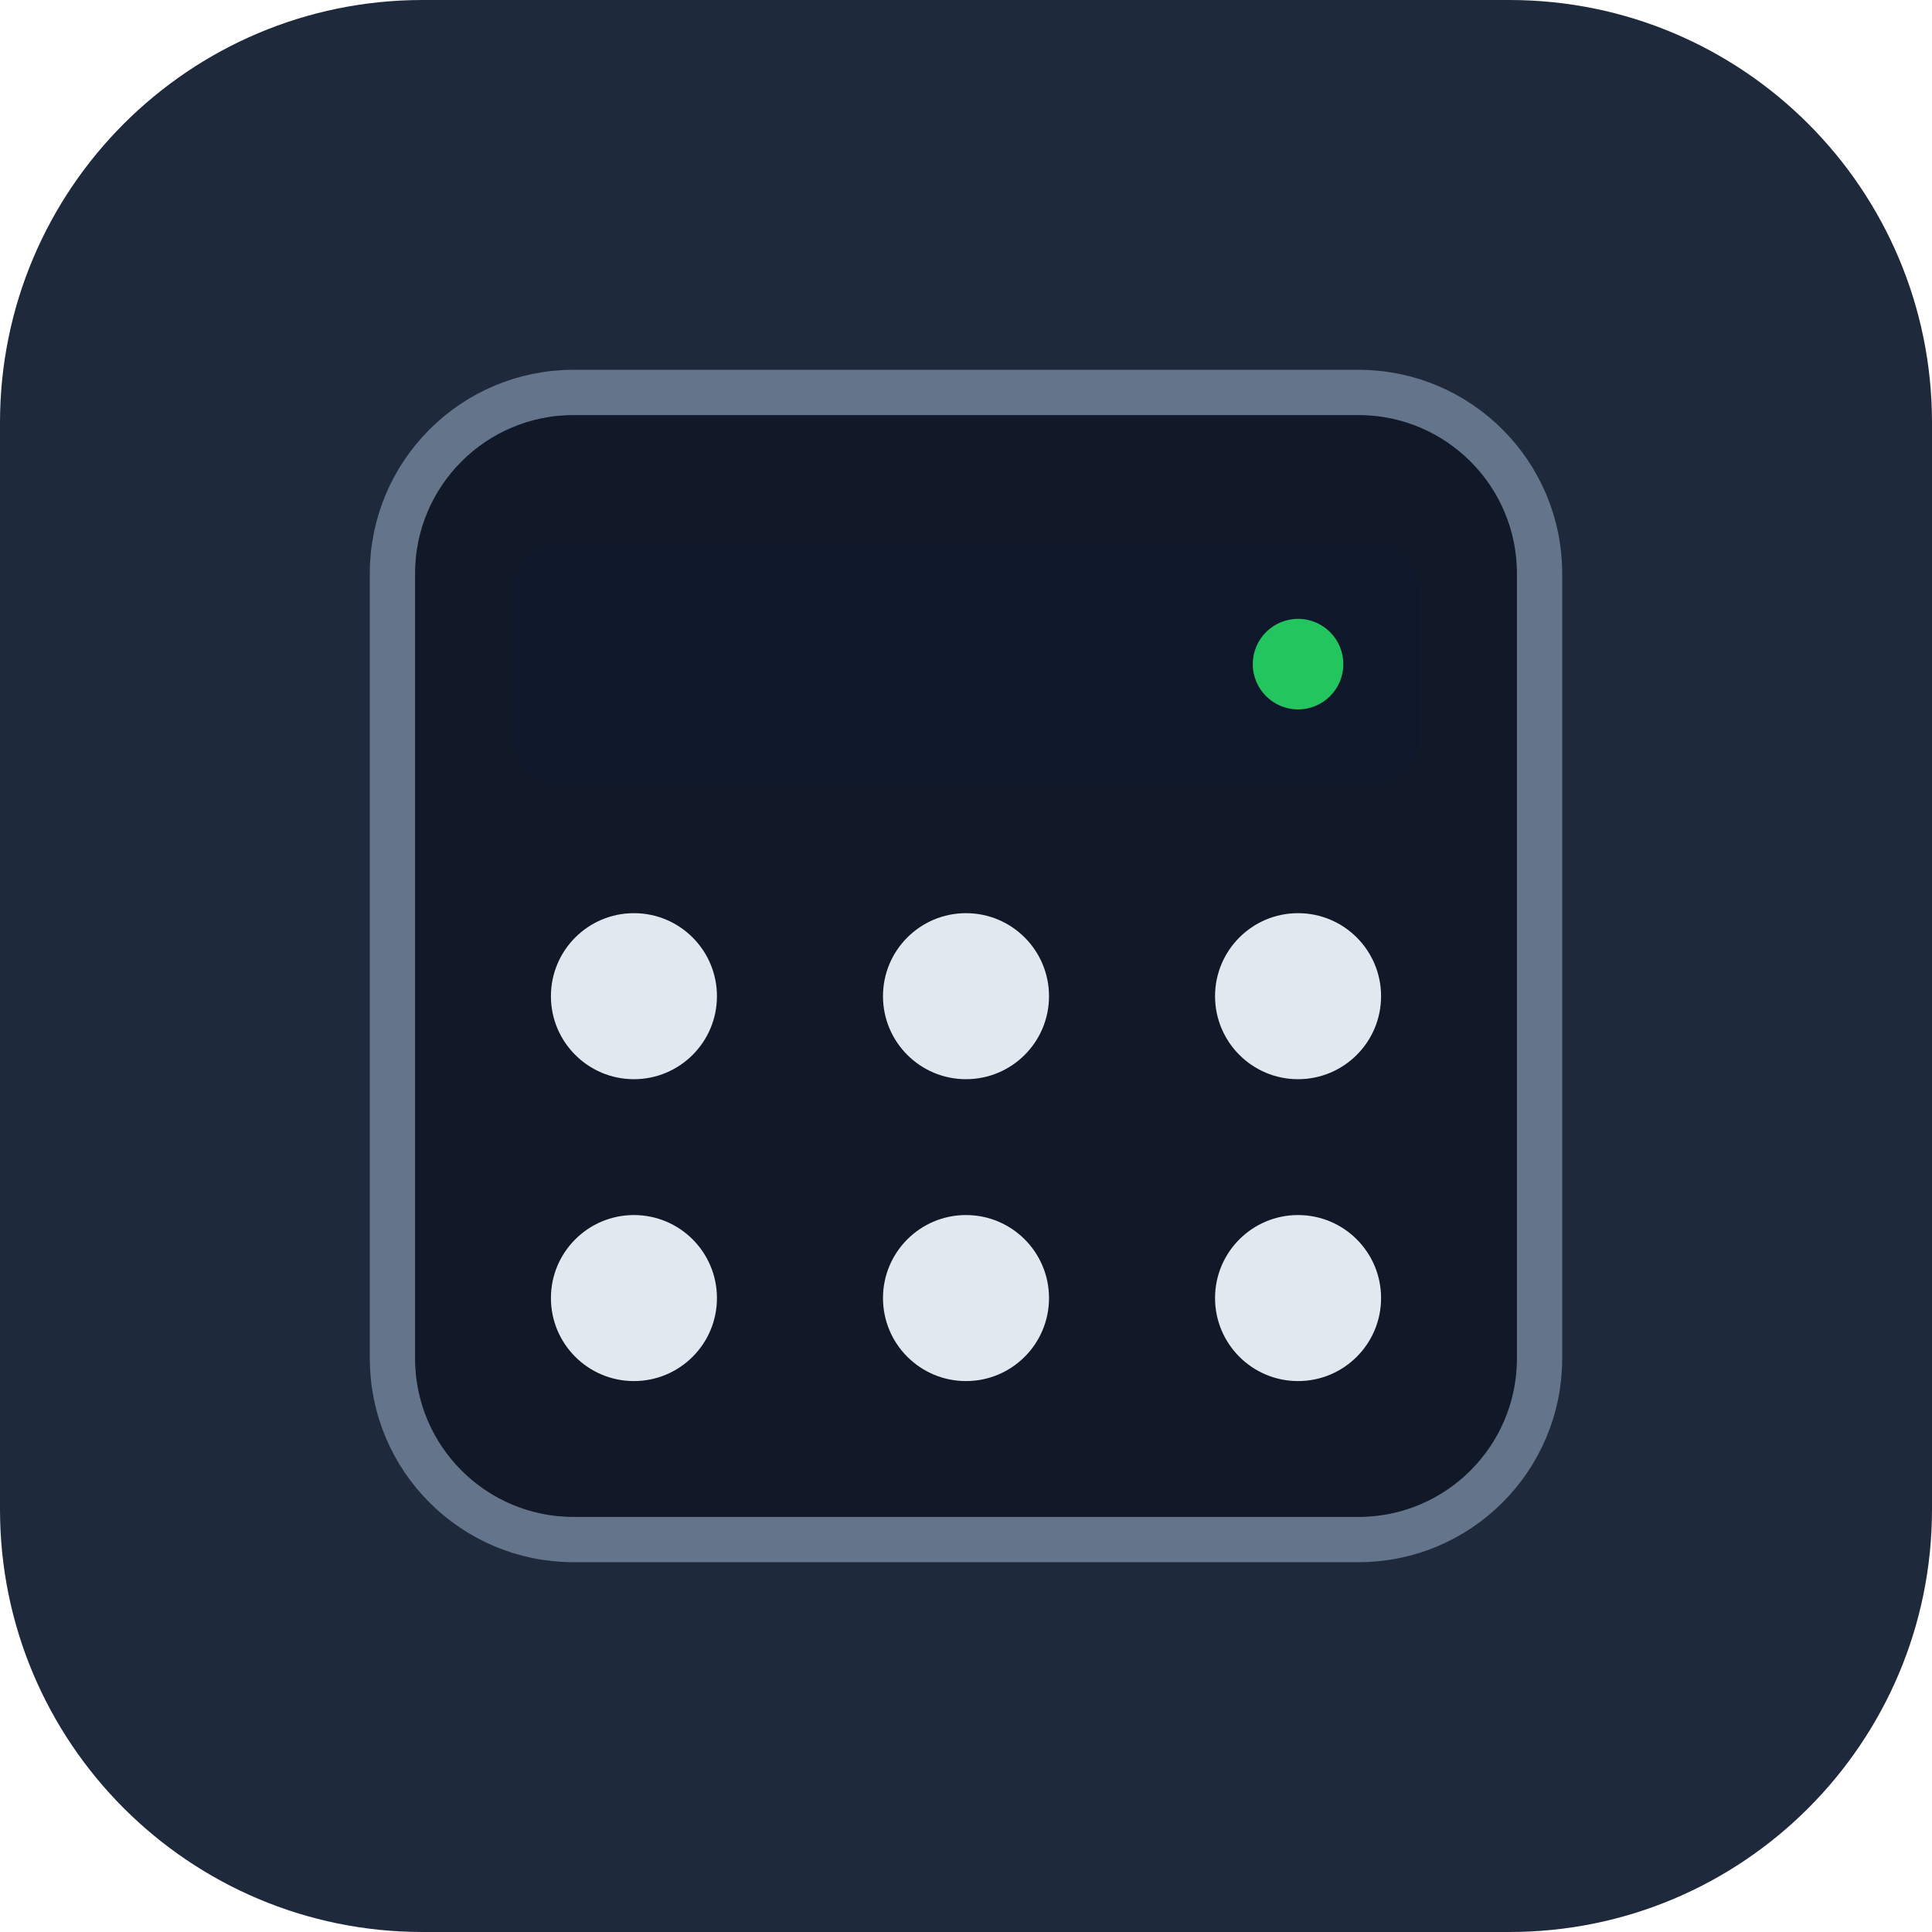
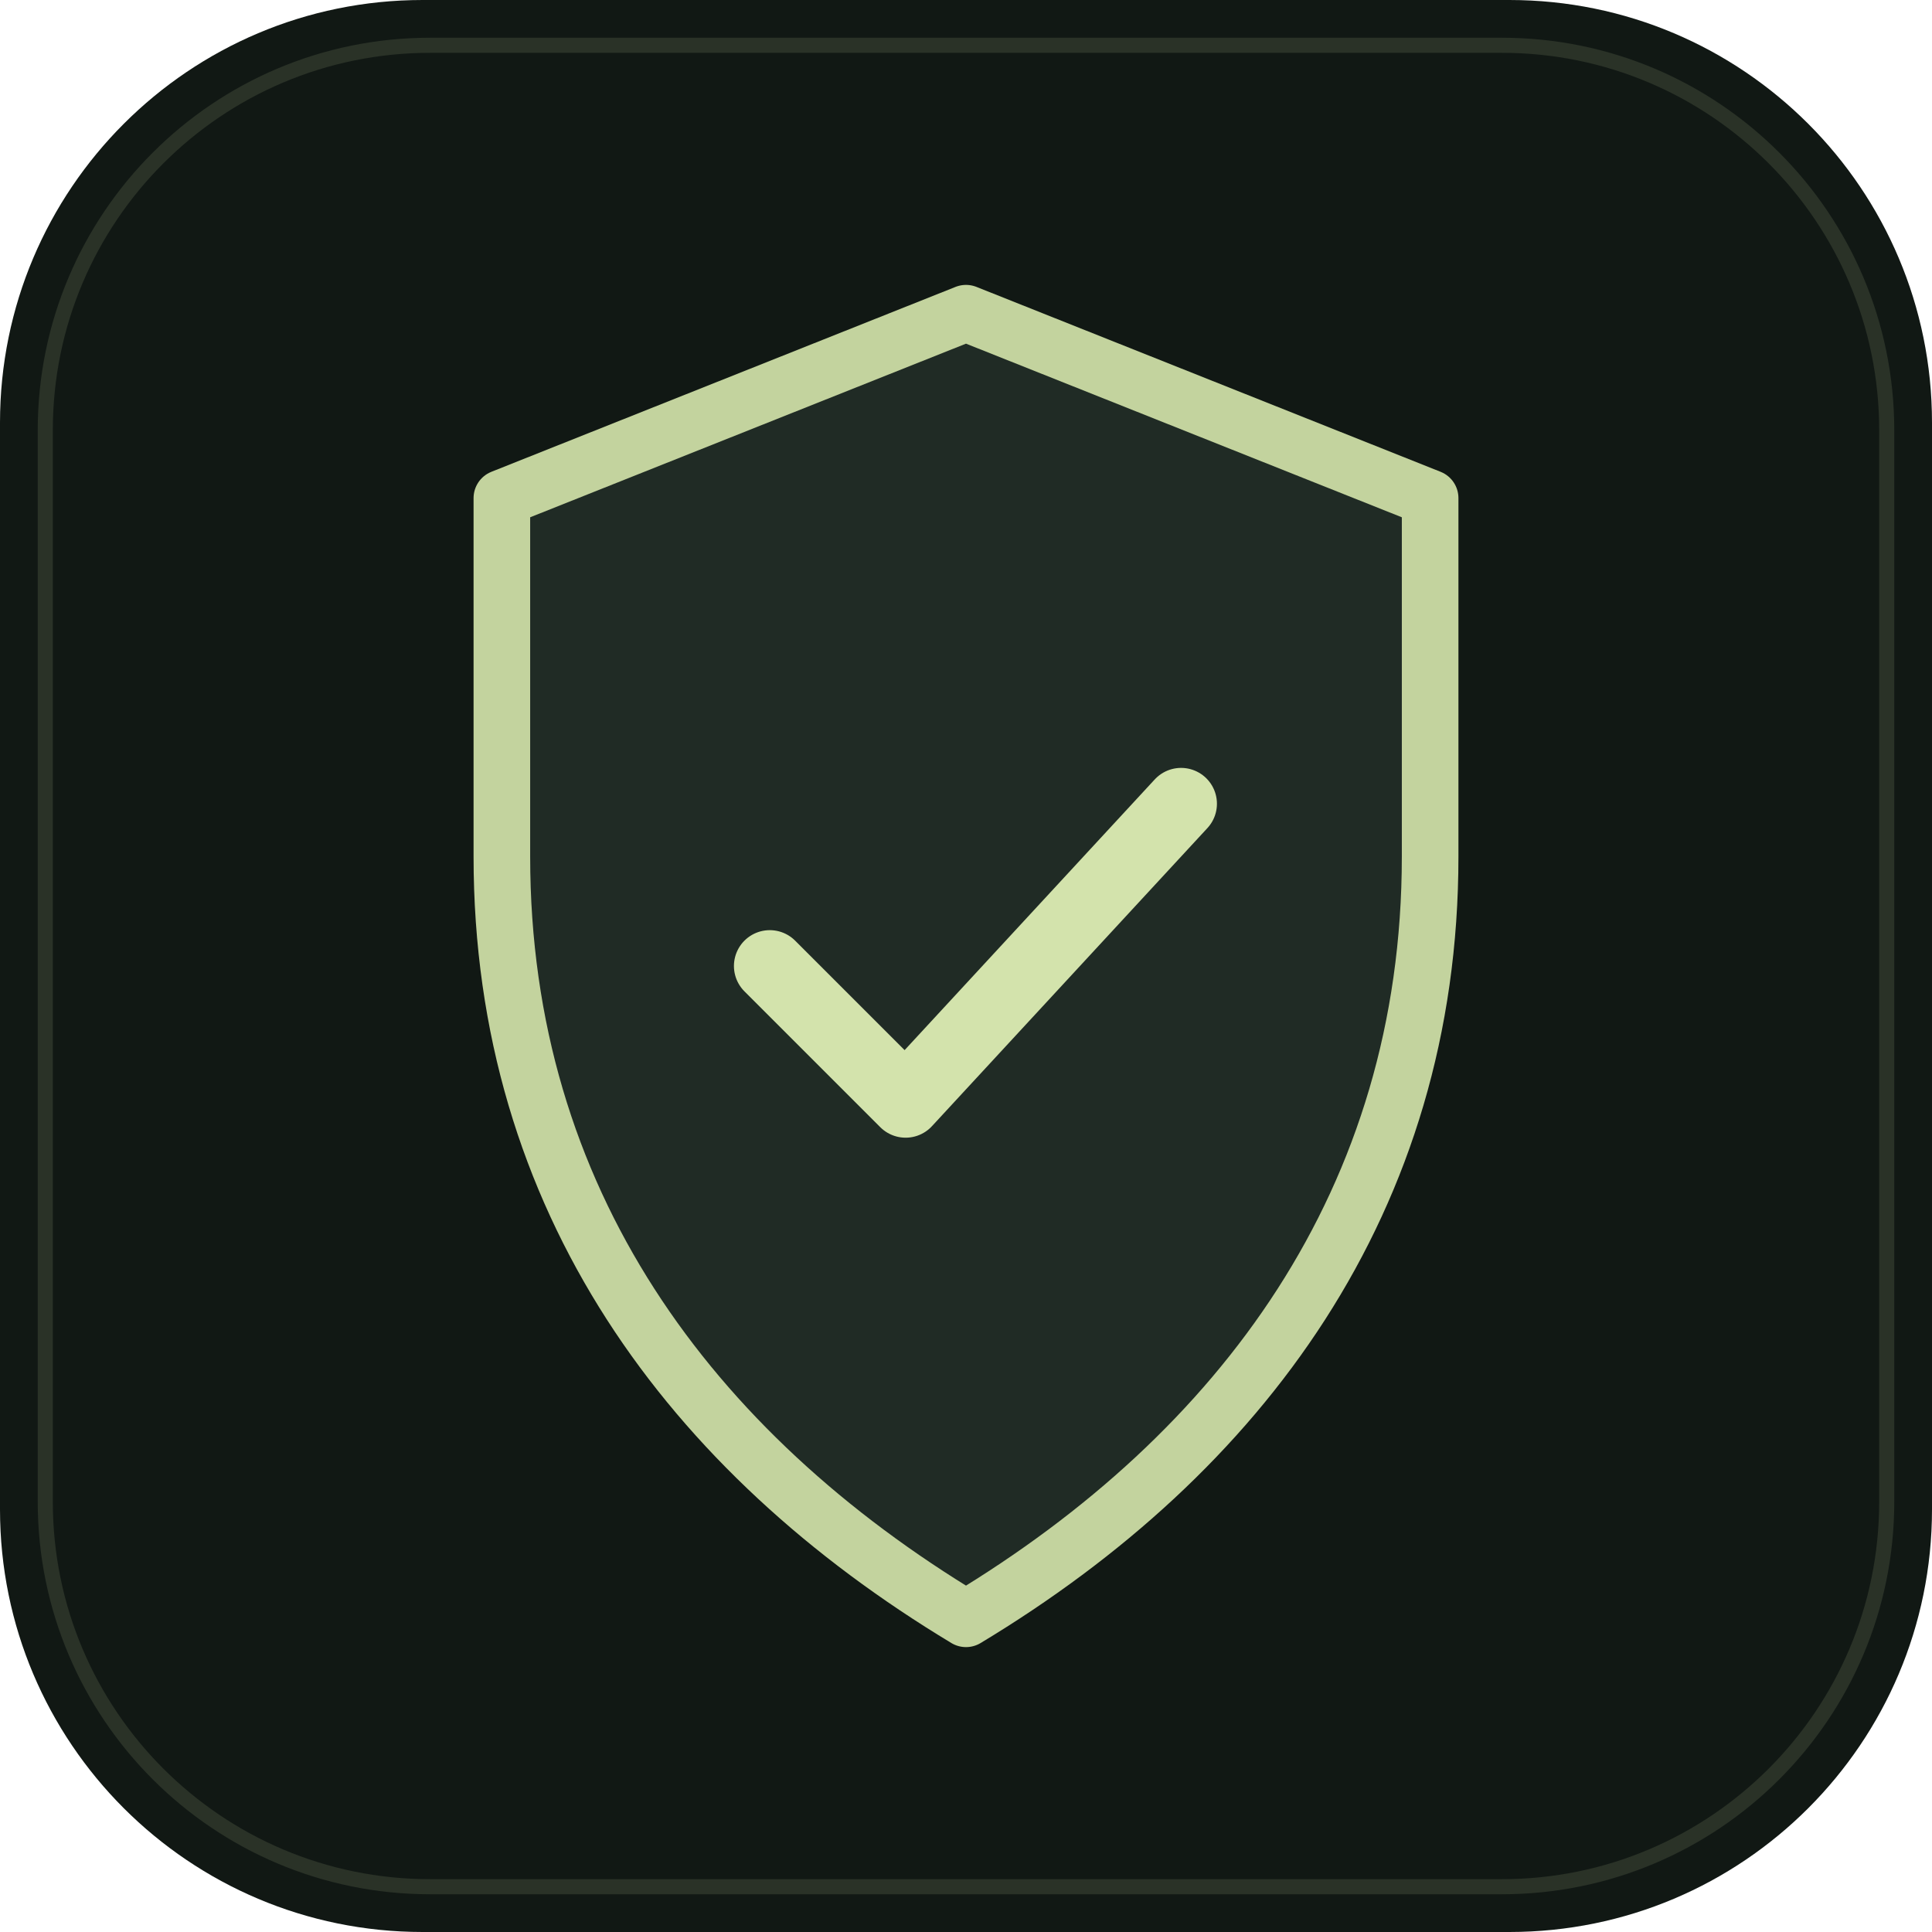
<svg xmlns="http://www.w3.org/2000/svg" viewBox="0 0 512 512">
-   <rect width="512" height="512" rx="112" fill="#1e293b" />
-   <rect x="104" y="104" width="304" height="304" rx="48" fill="#111827" stroke="#64748b" stroke-width="12" />
-   <rect x="136" y="144" width="240" height="64" rx="12" fill="#0f172a" />
-   <g fill="#e2e8f0">
-     <circle cx="168" cy="264" r="22" />
-     <circle cx="256" cy="264" r="22" />
-     <circle cx="344" cy="264" r="22" />
-     <circle cx="168" cy="344" r="22" />
-     <circle cx="256" cy="344" r="22" />
-     <circle cx="344" cy="344" r="22" />
-   </g>
-   <circle cx="344" cy="176" r="12" fill="#22c55e" />
+   <rect width="512" height="512" rx="112" fill="#111814" />
+   <rect x="12" y="12" width="488" height="488" rx="102" fill="none" stroke="#c3d39e" stroke-opacity=".14" stroke-width="4" />
+   <path d="M256 83 379 132v95c0 91-50 158-123 202-73-44-123-111-123-202v-95l123-49Z" fill="#202b25" stroke="#c3d39e" stroke-width="15" stroke-linejoin="round" />
+   <path d="m204 256 36 36 73-79" fill="none" stroke="#d3e3ac" stroke-linecap="round" stroke-linejoin="round" stroke-width="19" />
</svg>
